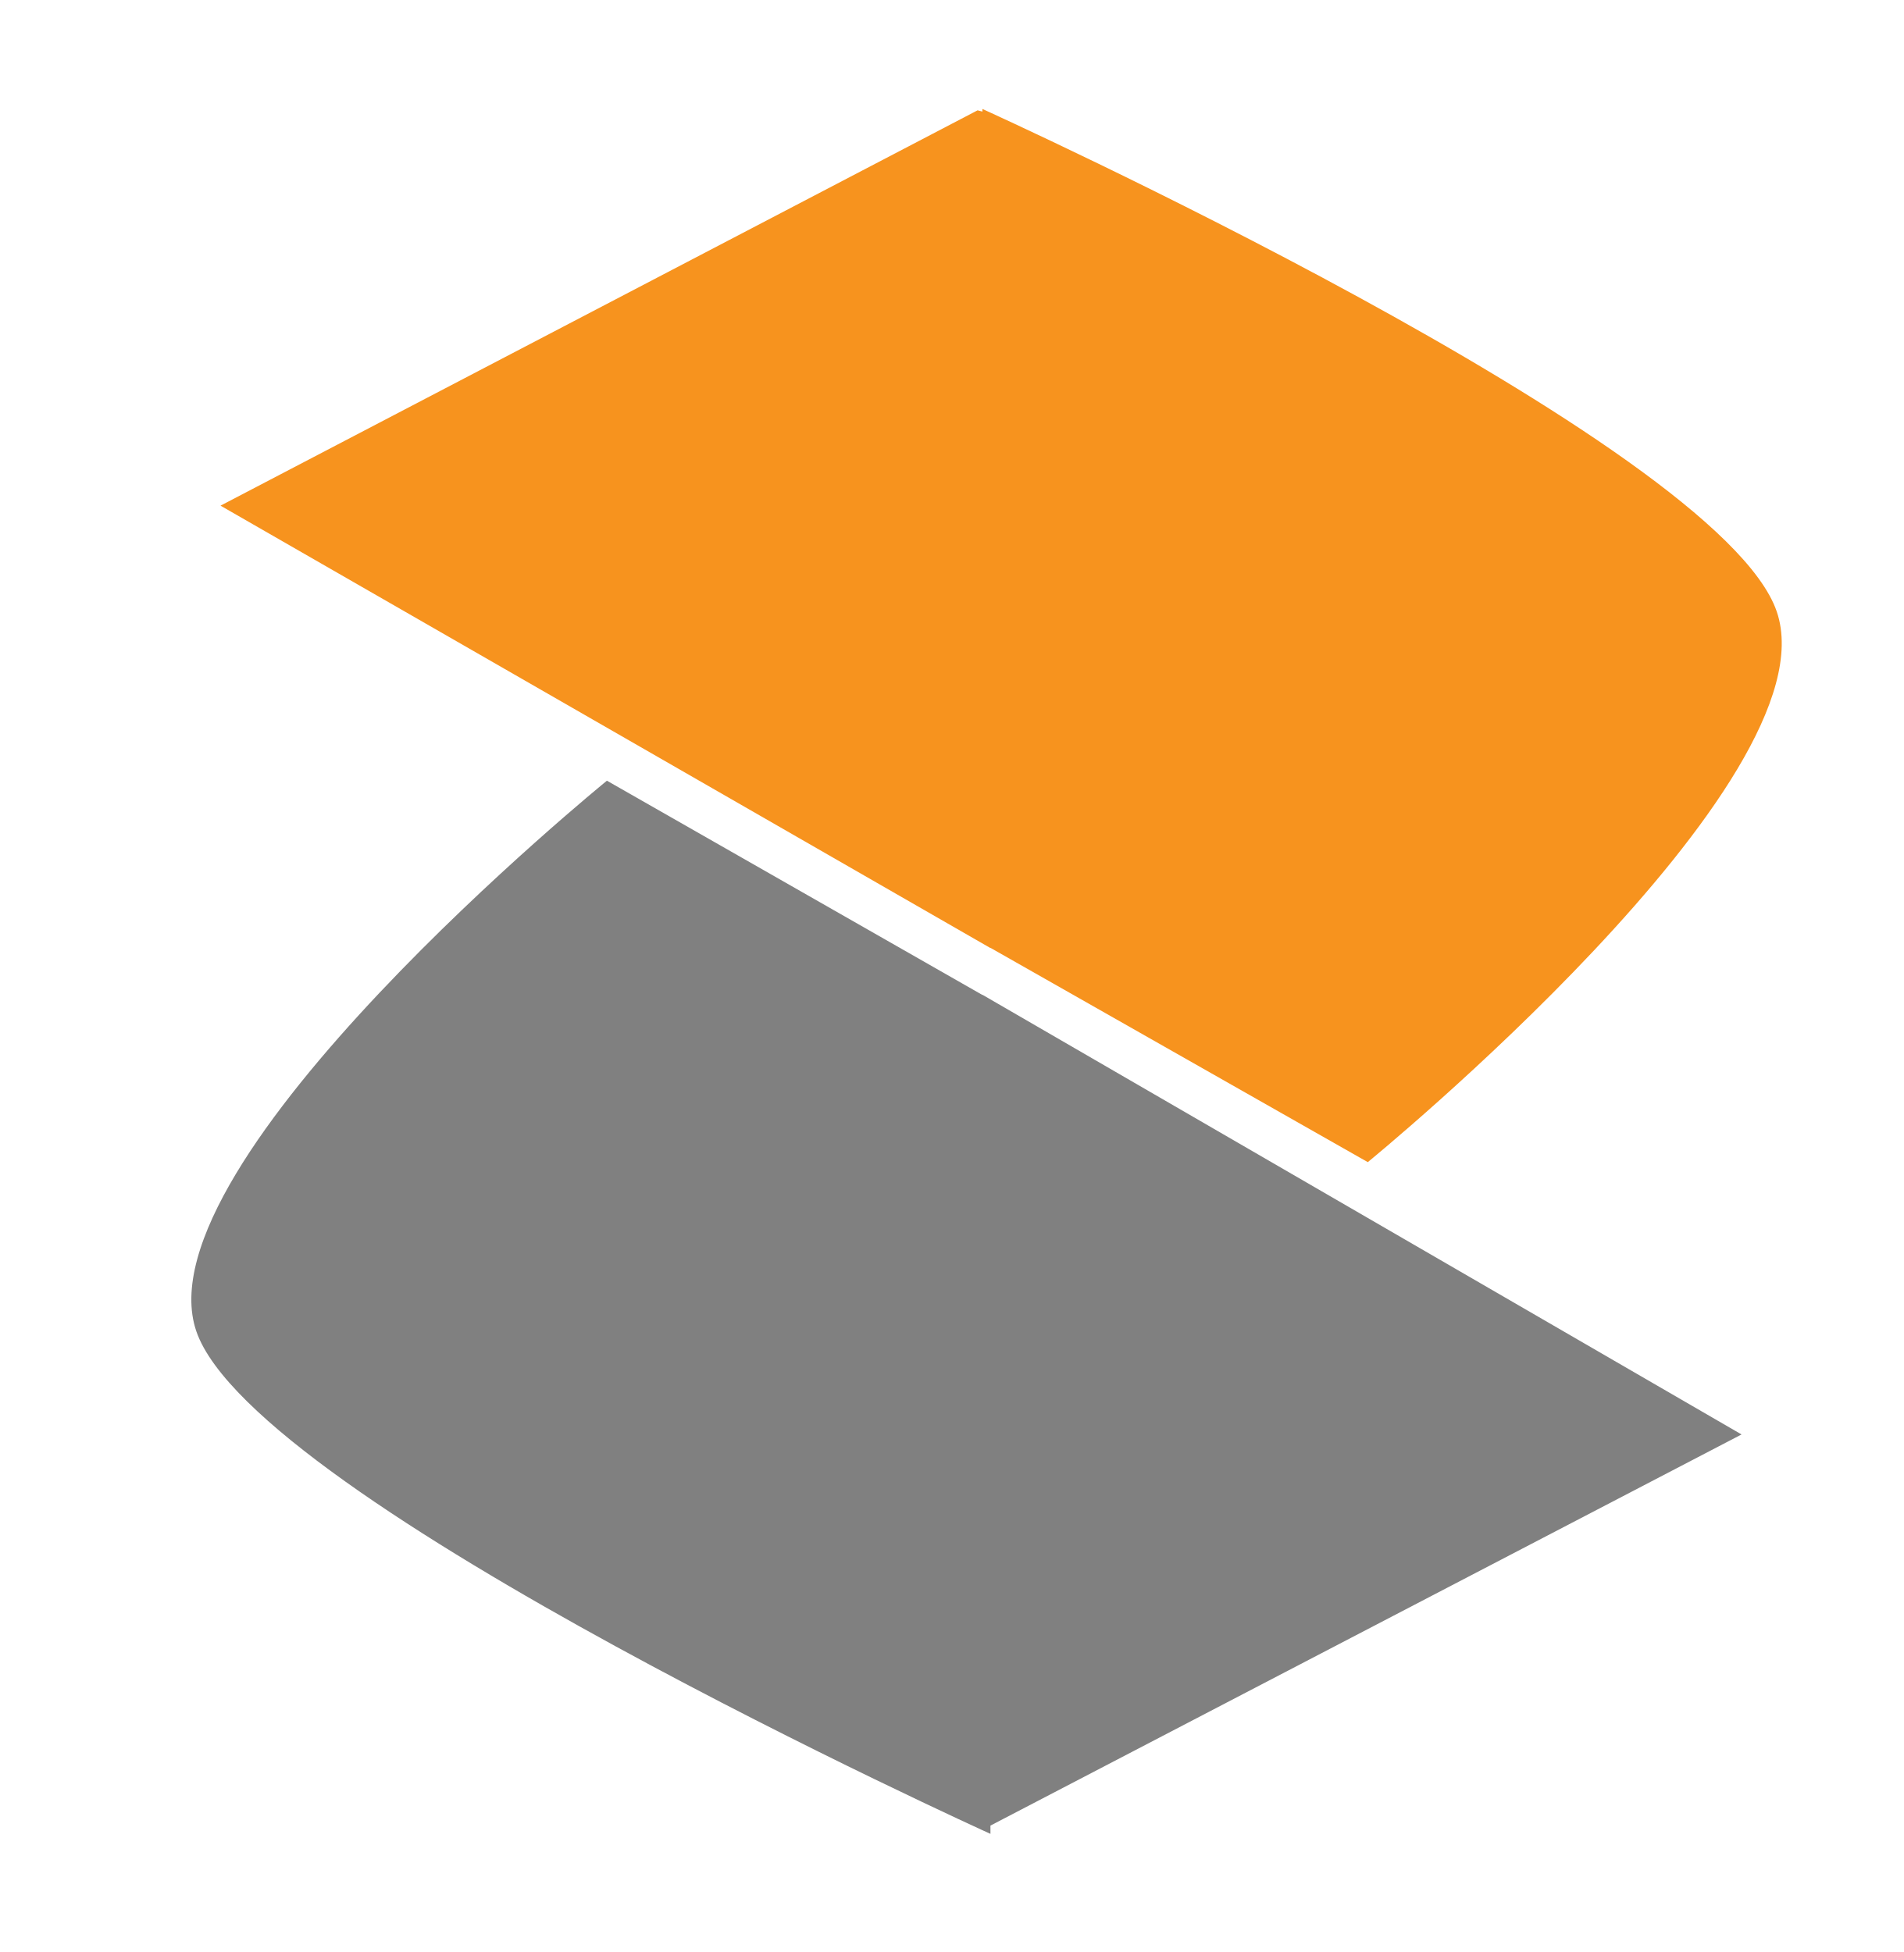
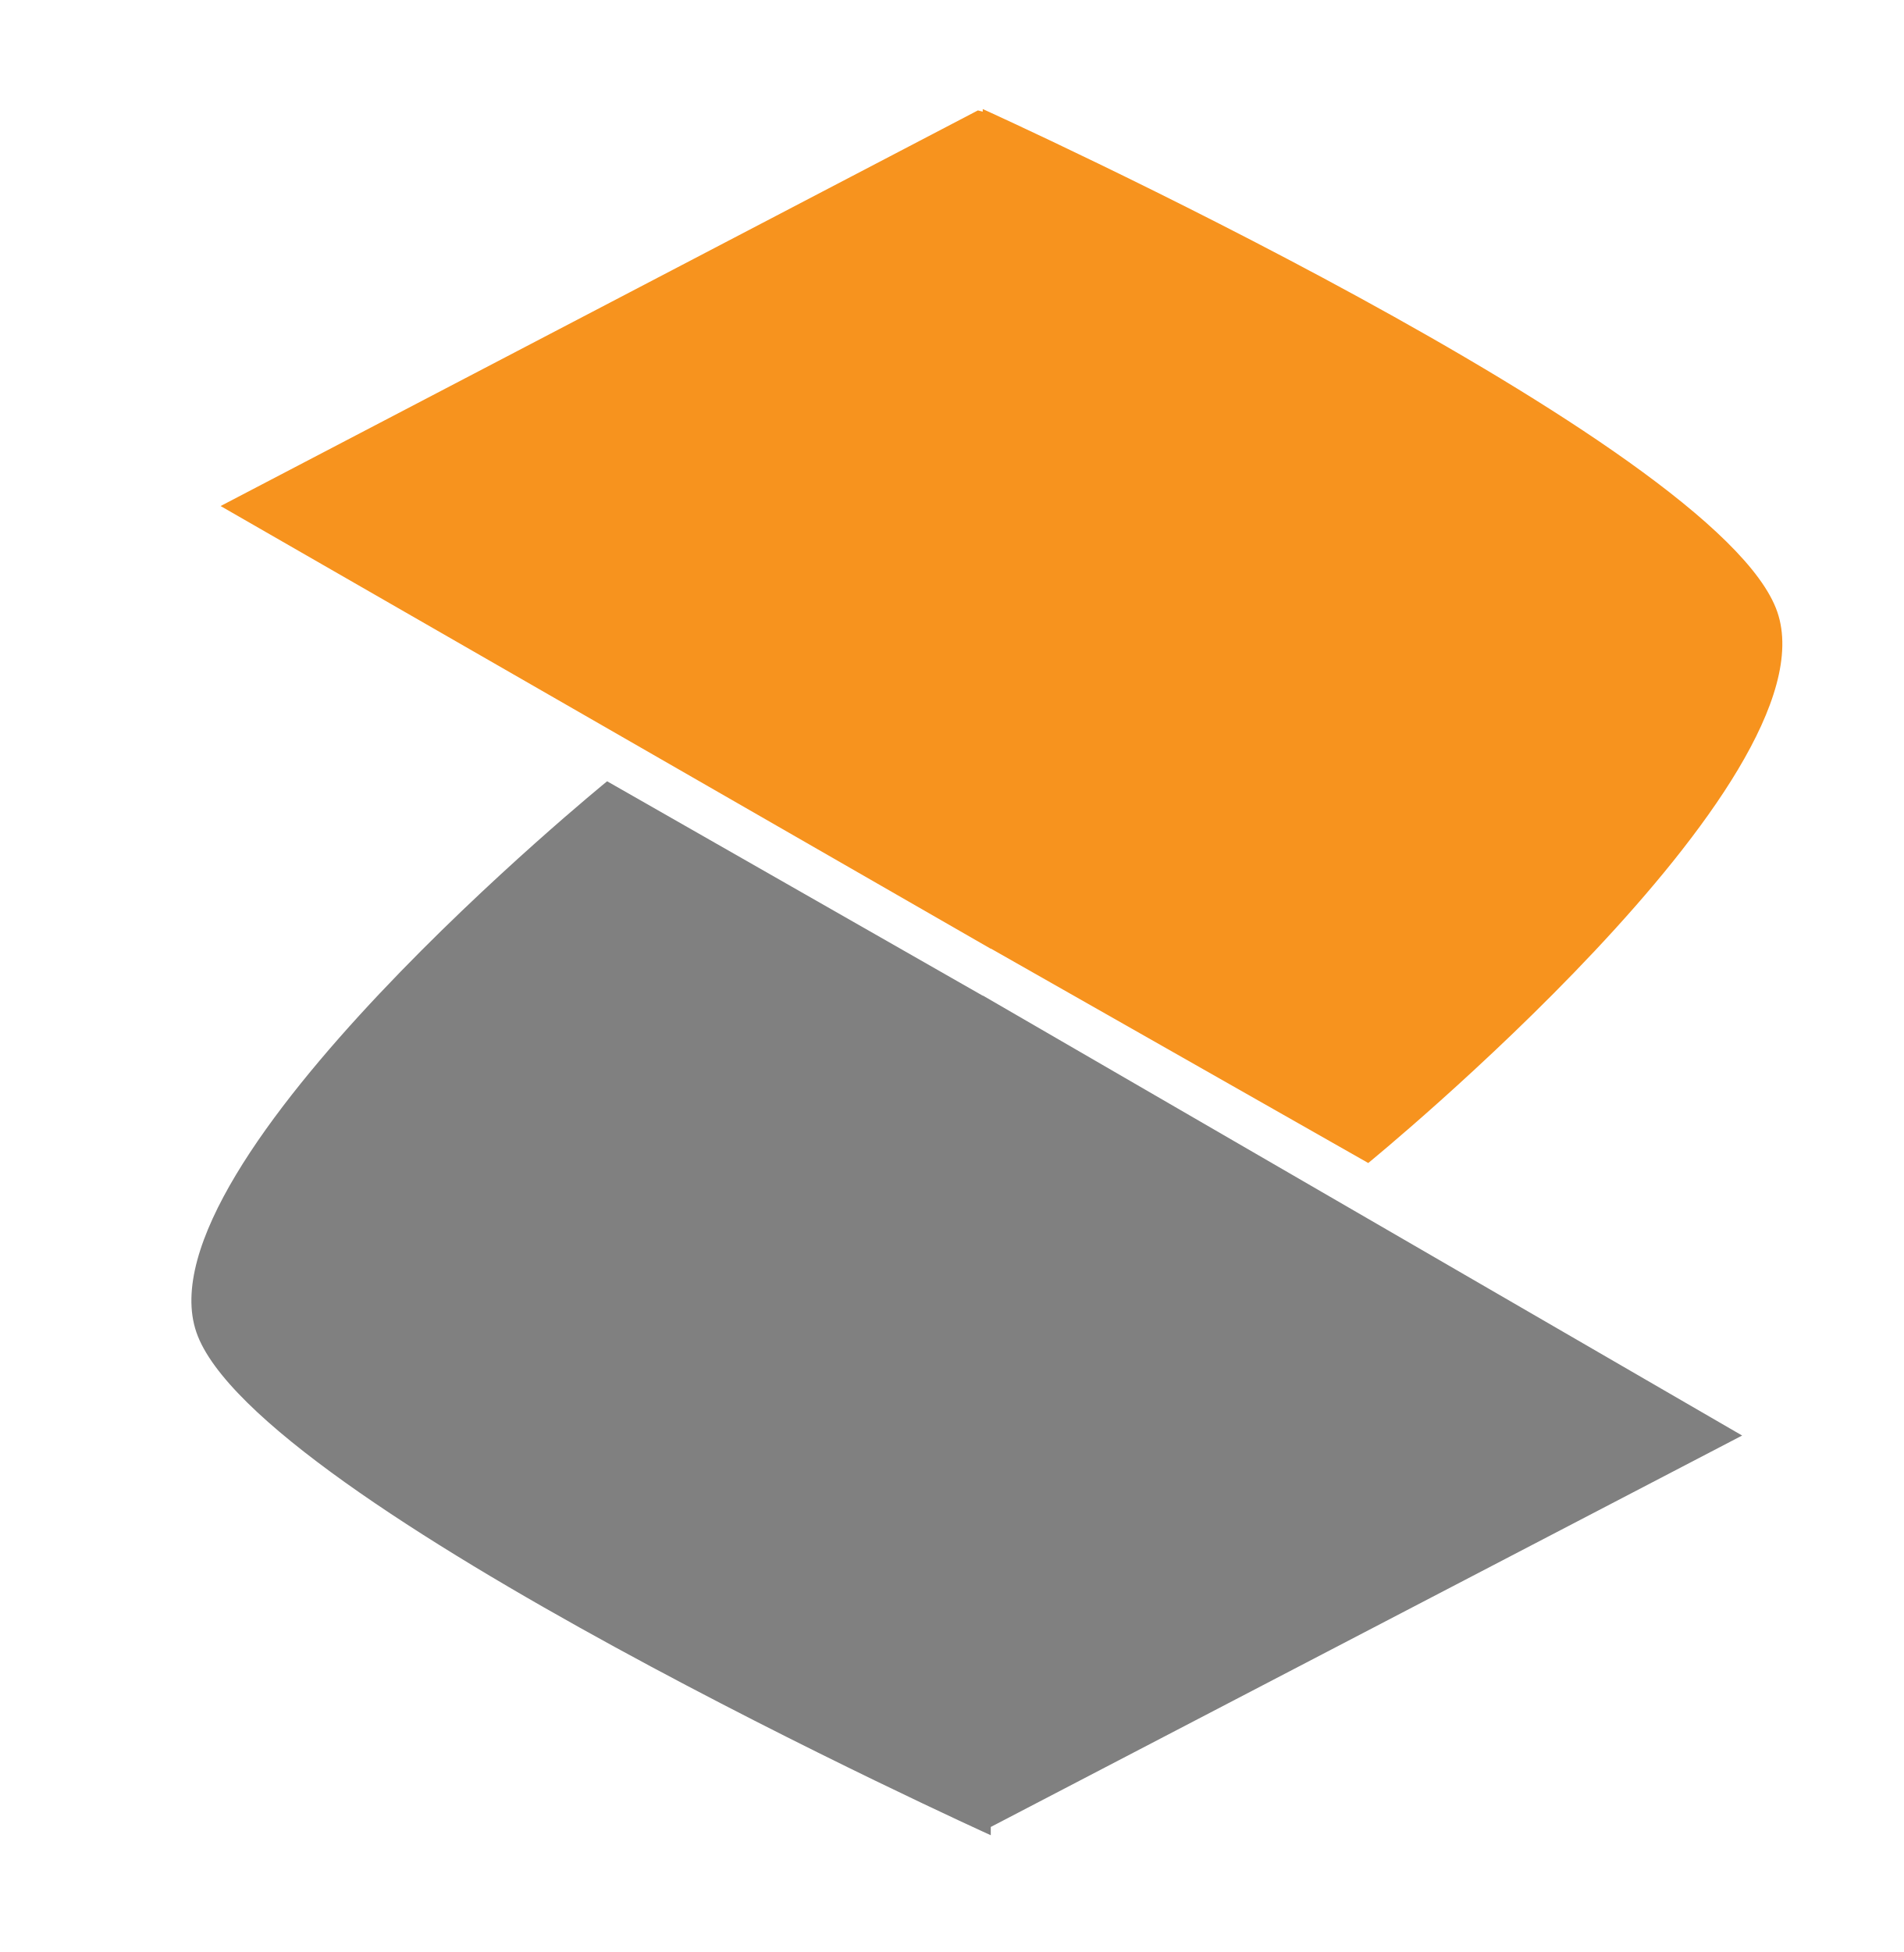
- <svg xmlns="http://www.w3.org/2000/svg" version="1.1" x="0px" y="0px" width="237.122px" height="243.182px" viewBox="0 0 237.122 243.182" enable-background="new 0 0 237.122 243.182" xml:space="preserve">
-   <g id="Layer_1" display="none">
-     <path display="inline" fill="#808080" d="M169.525,96.005l-47.161,26.985v-0.027l-95.668,55.379l94.668,49.283v1.018   c0,0,92.582-41.953,99.922-63.286S169.525,96.005,169.525,96.005z" />
-     <path display="inline" fill="#29ABE2" d="M218.242,61.367l-95.387-49.788l-0.491,0.141v-0.313c0,0-92.758,41.953-100.092,63.286   s51.469,69.352,51.469,69.352l47.623-26.991v0.03L218.242,61.367z" />
-   </g>
+ <svg xmlns="http://www.w3.org/2000/svg" width="100%" height="100%" viewBox="0 0 237 243" version="1.1" xml:space="preserve" style="fill-rule:evenodd;clip-rule:evenodd;stroke-linejoin:round;stroke-miterlimit:1.414;">
  <g id="Layer_2">
-     <path fill="#808080" d="M216.917,178.706l-94.553-54.779v0.027l-46.77-26.695c0,0-58.398,47.5-51.137,68.603   c7.261,21.103,98.907,62.602,98.907,62.602v-1.03L216.917,178.706z" />
-     <path fill="#F7931E" d="M221.297,76.177c-7.254-21.103-98.934-62.603-98.934-62.603V13.9l-0.604-0.155l-94.292,49.25l95.896,55.114   v-0.028l47.001,26.699C170.365,144.78,228.553,97.28,221.297,76.177z" />
+     <path d="M216.917,178.706l-94.553,-54.779l0,0.027l-46.77,-26.695c0,0 -58.398,47.5 -51.137,68.603c7.261,21.103 98.907,62.602 98.907,62.602l0,-1.03l93.553,-48.728Z" style="fill:#808080;fill-rule:nonzero;" />
+     <path d="M221.297,76.177c-7.254,-21.103 -98.934,-62.603 -98.934,-62.603l0,0.326l-0.604,-0.155l-94.292,49.25l95.896,55.114l0,-0.028l47.001,26.699c0.001,0 58.189,-47.5 50.933,-68.603Z" style="fill:#f7931e;fill-rule:nonzero;" />
  </g>
</svg>
